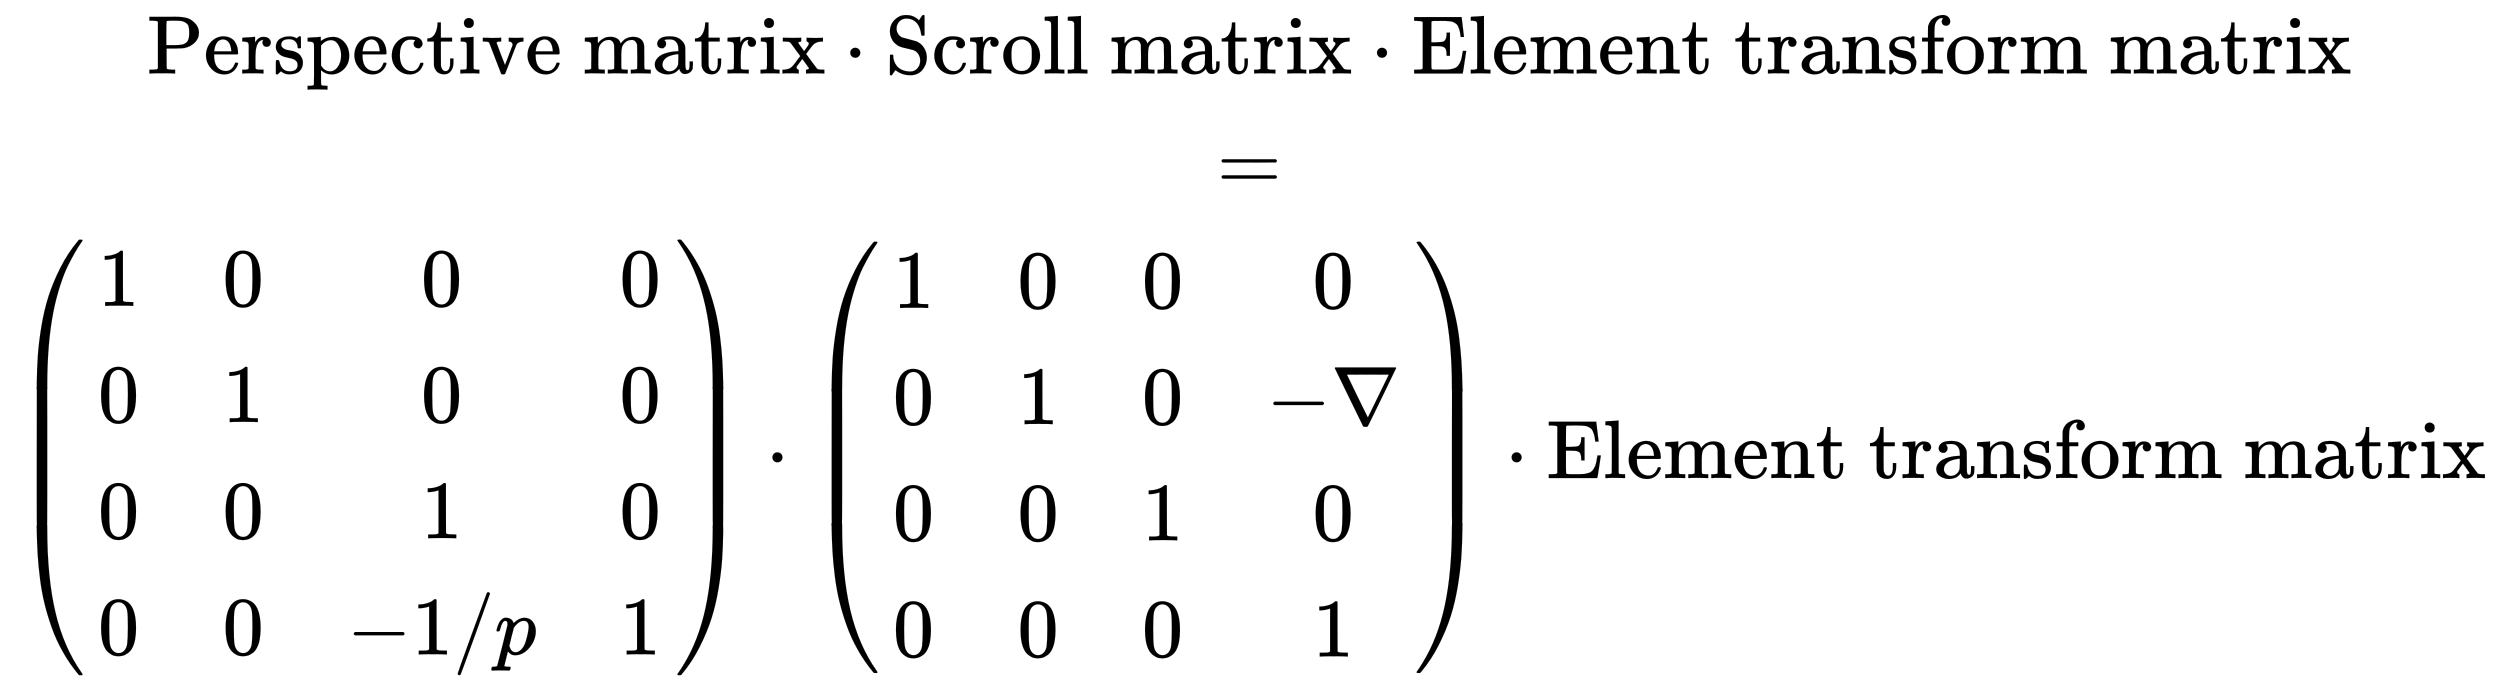
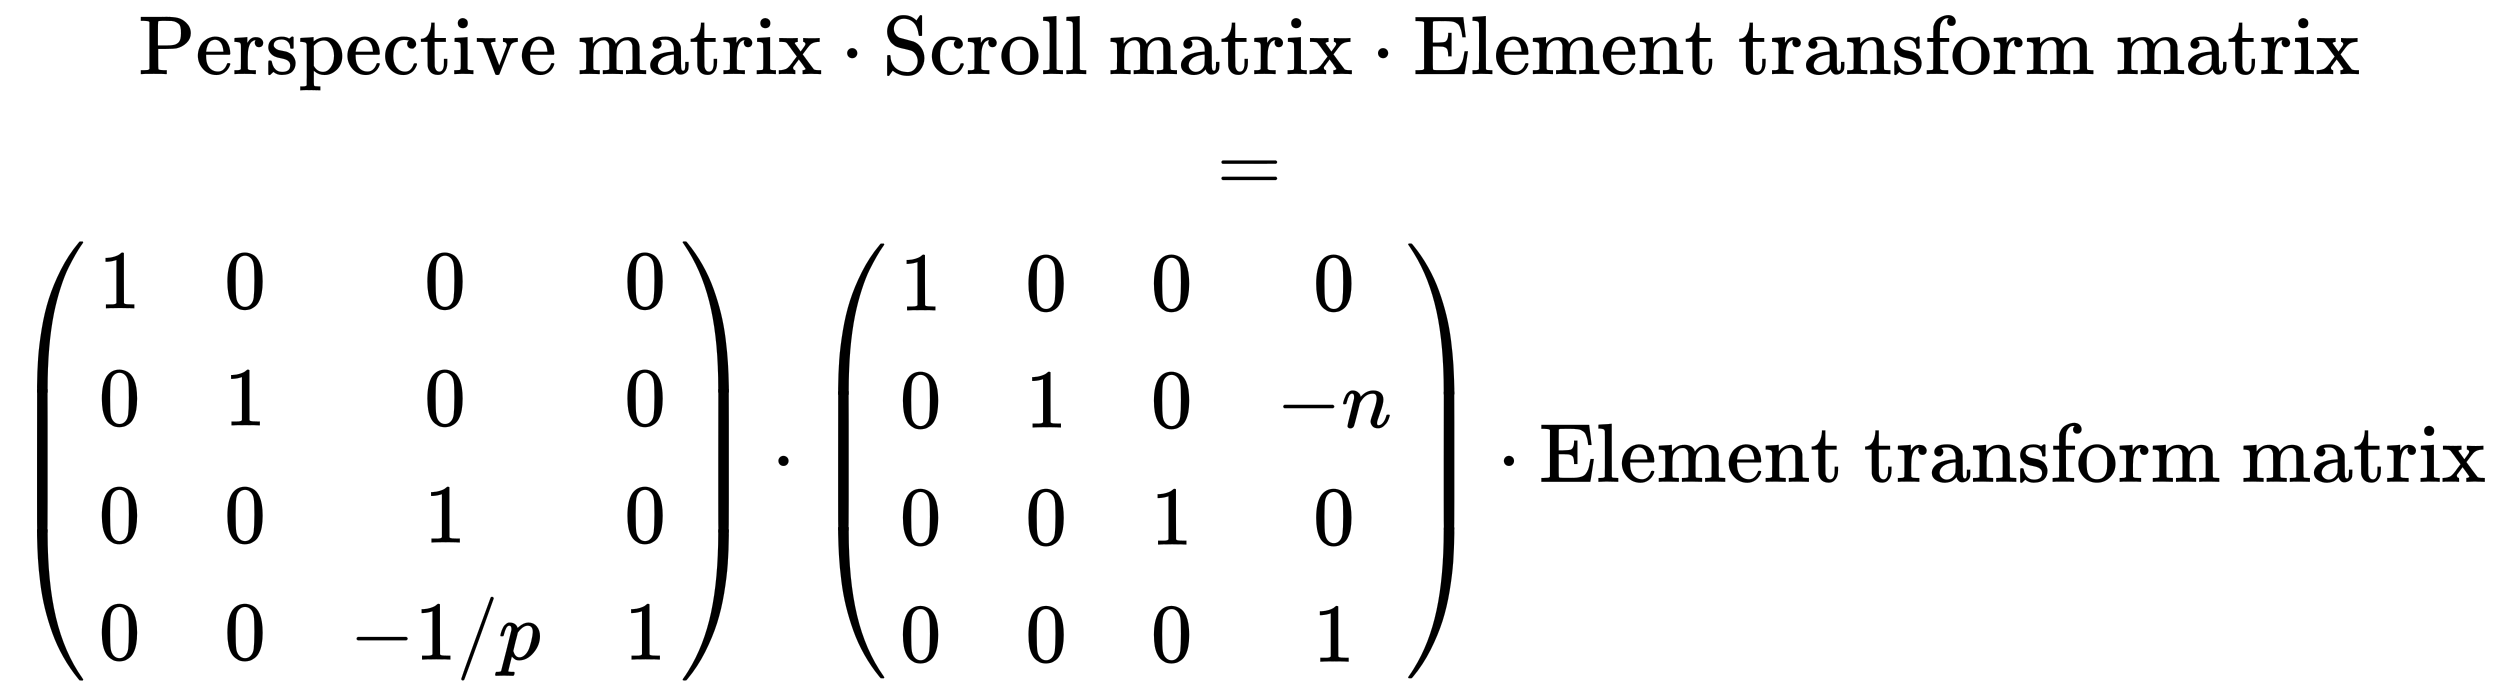
- <svg xmlns="http://www.w3.org/2000/svg" xmlns:xlink="http://www.w3.org/1999/xlink" width="69.965ex" height="19.145ex" viewBox="0 -4360.7 30123.6 8243" role="img" focusable="false" style="vertical-align: -9.017ex;" aria-hidden="true">
+ <svg xmlns="http://www.w3.org/2000/svg" xmlns:xlink="http://www.w3.org/1999/xlink" width="69.423ex" height="19.145ex" viewBox="0 -4360.7 29890.6 8243" role="img" focusable="false" style="vertical-align: -9.017ex;" aria-hidden="true">
  <defs id="MathJax_SVG_glyphs">
    <path stroke-width="1" id="MJMATHI-78" d="M52 289Q59 331 106 386T222 442Q257 442 286 424T329 379Q371 442 430 442Q467 442 494 420T522 361Q522 332 508 314T481 292T458 288Q439 288 427 299T415 328Q415 374 465 391Q454 404 425 404Q412 404 406 402Q368 386 350 336Q290 115 290 78Q290 50 306 38T341 26Q378 26 414 59T463 140Q466 150 469 151T485 153H489Q504 153 504 145Q504 144 502 134Q486 77 440 33T333 -11Q263 -11 227 52Q186 -10 133 -10H127Q78 -10 57 16T35 71Q35 103 54 123T99 143Q142 143 142 101Q142 81 130 66T107 46T94 41L91 40Q91 39 97 36T113 29T132 26Q168 26 194 71Q203 87 217 139T245 247T261 313Q266 340 266 352Q266 380 251 392T217 404Q177 404 142 372T93 290Q91 281 88 280T72 278H58Q52 284 52 289Z" />
    <path stroke-width="1" id="MJMAIN-3D" d="M56 347Q56 360 70 367H707Q722 359 722 347Q722 336 708 328L390 327H72Q56 332 56 347ZM56 153Q56 168 72 173H708Q722 163 722 153Q722 140 707 133H70Q56 140 56 153Z" />
    <path stroke-width="1" id="MJMAIN-73" d="M295 316Q295 356 268 385T190 414Q154 414 128 401Q98 382 98 349Q97 344 98 336T114 312T157 287Q175 282 201 278T245 269T277 256Q294 248 310 236T342 195T359 133Q359 71 321 31T198 -10H190Q138 -10 94 26L86 19L77 10Q71 4 65 -1L54 -11H46H42Q39 -11 33 -5V74V132Q33 153 35 157T45 162H54Q66 162 70 158T75 146T82 119T101 77Q136 26 198 26Q295 26 295 104Q295 133 277 151Q257 175 194 187T111 210Q75 227 54 256T33 318Q33 357 50 384T93 424T143 442T187 447H198Q238 447 268 432L283 424L292 431Q302 440 314 448H322H326Q329 448 335 442V310L329 304H301Q295 310 295 316Z" />
    <path stroke-width="1" id="MJMAIN-69" d="M69 609Q69 637 87 653T131 669Q154 667 171 652T188 609Q188 579 171 564T129 549Q104 549 87 564T69 609ZM247 0Q232 3 143 3Q132 3 106 3T56 1L34 0H26V46H42Q70 46 91 49Q100 53 102 60T104 102V205V293Q104 345 102 359T88 378Q74 385 41 385H30V408Q30 431 32 431L42 432Q52 433 70 434T106 436Q123 437 142 438T171 441T182 442H185V62Q190 52 197 50T232 46H255V0H247Z" />
    <path stroke-width="1" id="MJMAIN-6E" d="M41 46H55Q94 46 102 60V68Q102 77 102 91T102 122T103 161T103 203Q103 234 103 269T102 328V351Q99 370 88 376T43 385H25V408Q25 431 27 431L37 432Q47 433 65 434T102 436Q119 437 138 438T167 441T178 442H181V402Q181 364 182 364T187 369T199 384T218 402T247 421T285 437Q305 442 336 442Q450 438 463 329Q464 322 464 190V104Q464 66 466 59T477 49Q498 46 526 46H542V0H534L510 1Q487 2 460 2T422 3Q319 3 310 0H302V46H318Q379 46 379 62Q380 64 380 200Q379 335 378 343Q372 371 358 385T334 402T308 404Q263 404 229 370Q202 343 195 315T187 232V168V108Q187 78 188 68T191 55T200 49Q221 46 249 46H265V0H257L234 1Q210 2 183 2T145 3Q42 3 33 0H25V46H41Z" />
    <path stroke-width="1" id="MJMATHI-3C0" d="M132 -11Q98 -11 98 22V33L111 61Q186 219 220 334L228 358H196Q158 358 142 355T103 336Q92 329 81 318T62 297T53 285Q51 284 38 284Q19 284 19 294Q19 300 38 329T93 391T164 429Q171 431 389 431Q549 431 553 430Q573 423 573 402Q573 371 541 360Q535 358 472 358H408L405 341Q393 269 393 222Q393 170 402 129T421 65T431 37Q431 20 417 5T381 -10Q370 -10 363 -7T347 17T331 77Q330 86 330 121Q330 170 339 226T357 318T367 358H269L268 354Q268 351 249 275T206 114T175 17Q164 -11 132 -11Z" />
    <path stroke-width="1" id="MJMAIN-50" d="M130 622Q123 629 119 631T103 634T60 637H27V683H214Q237 683 276 683T331 684Q419 684 471 671T567 616Q624 563 624 489Q624 421 573 372T451 307Q429 302 328 301H234V181Q234 62 237 58Q245 47 304 46H337V0H326Q305 3 182 3Q47 3 38 0H27V46H60Q102 47 111 49T130 61V622ZM507 488Q507 514 506 528T500 564T483 597T450 620T397 635Q385 637 307 637H286Q237 637 234 628Q231 624 231 483V342H302H339Q390 342 423 349T481 382Q507 411 507 488Z" />
    <path stroke-width="1" id="MJMAIN-65" d="M28 218Q28 273 48 318T98 391T163 433T229 448Q282 448 320 430T378 380T406 316T415 245Q415 238 408 231H126V216Q126 68 226 36Q246 30 270 30Q312 30 342 62Q359 79 369 104L379 128Q382 131 395 131H398Q415 131 415 121Q415 117 412 108Q393 53 349 21T250 -11Q155 -11 92 58T28 218ZM333 275Q322 403 238 411H236Q228 411 220 410T195 402T166 381T143 340T127 274V267H333V275Z" />
    <path stroke-width="1" id="MJMAIN-72" d="M36 46H50Q89 46 97 60V68Q97 77 97 91T98 122T98 161T98 203Q98 234 98 269T98 328L97 351Q94 370 83 376T38 385H20V408Q20 431 22 431L32 432Q42 433 60 434T96 436Q112 437 131 438T160 441T171 442H174V373Q213 441 271 441H277Q322 441 343 419T364 373Q364 352 351 337T313 322Q288 322 276 338T263 372Q263 381 265 388T270 400T273 405Q271 407 250 401Q234 393 226 386Q179 341 179 207V154Q179 141 179 127T179 101T180 81T180 66V61Q181 59 183 57T188 54T193 51T200 49T207 48T216 47T225 47T235 46T245 46H276V0H267Q249 3 140 3Q37 3 28 0H20V46H36Z" />
    <path stroke-width="1" id="MJMAIN-70" d="M36 -148H50Q89 -148 97 -134V-126Q97 -119 97 -107T97 -77T98 -38T98 6T98 55T98 106Q98 140 98 177T98 243T98 296T97 335T97 351Q94 370 83 376T38 385H20V408Q20 431 22 431L32 432Q42 433 61 434T98 436Q115 437 135 438T165 441T176 442H179V416L180 390L188 397Q247 441 326 441Q407 441 464 377T522 216Q522 115 457 52T310 -11Q242 -11 190 33L182 40V-45V-101Q182 -128 184 -134T195 -145Q216 -148 244 -148H260V-194H252L228 -193Q205 -192 178 -192T140 -191Q37 -191 28 -194H20V-148H36ZM424 218Q424 292 390 347T305 402Q234 402 182 337V98Q222 26 294 26Q345 26 384 80T424 218Z" />
    <path stroke-width="1" id="MJMAIN-63" d="M370 305T349 305T313 320T297 358Q297 381 312 396Q317 401 317 402T307 404Q281 408 258 408Q209 408 178 376Q131 329 131 219Q131 137 162 90Q203 29 272 29Q313 29 338 55T374 117Q376 125 379 127T395 129H409Q415 123 415 120Q415 116 411 104T395 71T366 33T318 2T249 -11Q163 -11 99 53T34 214Q34 318 99 383T250 448T370 421T404 357Q404 334 387 320Z" />
    <path stroke-width="1" id="MJMAIN-74" d="M27 422Q80 426 109 478T141 600V615H181V431H316V385H181V241Q182 116 182 100T189 68Q203 29 238 29Q282 29 292 100Q293 108 293 146V181H333V146V134Q333 57 291 17Q264 -10 221 -10Q187 -10 162 2T124 33T105 68T98 100Q97 107 97 248V385H18V422H27Z" />
    <path stroke-width="1" id="MJMAIN-76" d="M338 431Q344 429 422 429Q479 429 503 431H508V385H497Q439 381 423 345Q421 341 356 172T288 -2Q283 -11 263 -11Q244 -11 239 -2Q99 359 98 364Q93 378 82 381T43 385H19V431H25L33 430Q41 430 53 430T79 430T104 429T122 428Q217 428 232 431H240V385H226Q187 384 184 370Q184 366 235 234L286 102L377 341V349Q377 363 367 372T349 383T335 385H331V431H338Z" />
    <path stroke-width="1" id="MJMAIN-6D" d="M41 46H55Q94 46 102 60V68Q102 77 102 91T102 122T103 161T103 203Q103 234 103 269T102 328V351Q99 370 88 376T43 385H25V408Q25 431 27 431L37 432Q47 433 65 434T102 436Q119 437 138 438T167 441T178 442H181V402Q181 364 182 364T187 369T199 384T218 402T247 421T285 437Q305 442 336 442Q351 442 364 440T387 434T406 426T421 417T432 406T441 395T448 384T452 374T455 366L457 361L460 365Q463 369 466 373T475 384T488 397T503 410T523 422T546 432T572 439T603 442Q729 442 740 329Q741 322 741 190V104Q741 66 743 59T754 49Q775 46 803 46H819V0H811L788 1Q764 2 737 2T699 3Q596 3 587 0H579V46H595Q656 46 656 62Q657 64 657 200Q656 335 655 343Q649 371 635 385T611 402T585 404Q540 404 506 370Q479 343 472 315T464 232V168V108Q464 78 465 68T468 55T477 49Q498 46 526 46H542V0H534L510 1Q487 2 460 2T422 3Q319 3 310 0H302V46H318Q379 46 379 62Q380 64 380 200Q379 335 378 343Q372 371 358 385T334 402T308 404Q263 404 229 370Q202 343 195 315T187 232V168V108Q187 78 188 68T191 55T200 49Q221 46 249 46H265V0H257L234 1Q210 2 183 2T145 3Q42 3 33 0H25V46H41Z" />
    <path stroke-width="1" id="MJMAIN-61" d="M137 305T115 305T78 320T63 359Q63 394 97 421T218 448Q291 448 336 416T396 340Q401 326 401 309T402 194V124Q402 76 407 58T428 40Q443 40 448 56T453 109V145H493V106Q492 66 490 59Q481 29 455 12T400 -6T353 12T329 54V58L327 55Q325 52 322 49T314 40T302 29T287 17T269 6T247 -2T221 -8T190 -11Q130 -11 82 20T34 107Q34 128 41 147T68 188T116 225T194 253T304 268H318V290Q318 324 312 340Q290 411 215 411Q197 411 181 410T156 406T148 403Q170 388 170 359Q170 334 154 320ZM126 106Q126 75 150 51T209 26Q247 26 276 49T315 109Q317 116 318 175Q318 233 317 233Q309 233 296 232T251 223T193 203T147 166T126 106Z" />
    <path stroke-width="1" id="MJMAIN-78" d="M201 0Q189 3 102 3Q26 3 17 0H11V46H25Q48 47 67 52T96 61T121 78T139 96T160 122T180 150L226 210L168 288Q159 301 149 315T133 336T122 351T113 363T107 370T100 376T94 379T88 381T80 383Q74 383 44 385H16V431H23Q59 429 126 429Q219 429 229 431H237V385Q201 381 201 369Q201 367 211 353T239 315T268 274L272 270L297 304Q329 345 329 358Q329 364 327 369T322 376T317 380T310 384L307 385H302V431H309Q324 428 408 428Q487 428 493 431H499V385H492Q443 385 411 368Q394 360 377 341T312 257L296 236L358 151Q424 61 429 57T446 50Q464 46 499 46H516V0H510H502Q494 1 482 1T457 2T432 2T414 3Q403 3 377 3T327 1L304 0H295V46H298Q309 46 320 51T331 63Q331 65 291 120L250 175Q249 174 219 133T185 88Q181 83 181 74Q181 63 188 55T206 46Q208 46 208 23V0H201Z" />
    <path stroke-width="1" id="MJMAIN-22C5" d="M78 250Q78 274 95 292T138 310Q162 310 180 294T199 251Q199 226 182 208T139 190T96 207T78 250Z" />
    <path stroke-width="1" id="MJMAIN-53" d="M55 507Q55 590 112 647T243 704H257Q342 704 405 641L426 672Q431 679 436 687T446 700L449 704Q450 704 453 704T459 705H463Q466 705 472 699V462L466 456H448Q437 456 435 459T430 479Q413 605 329 646Q292 662 254 662Q201 662 168 626T135 542Q135 508 152 480T200 435Q210 431 286 412T370 389Q427 367 463 314T500 191Q500 110 448 45T301 -21Q245 -21 201 -4T140 27L122 41Q118 36 107 21T87 -7T78 -21Q76 -22 68 -22H64Q61 -22 55 -16V101Q55 220 56 222Q58 227 76 227H89Q95 221 95 214Q95 182 105 151T139 90T205 42T305 24Q352 24 386 62T420 155Q420 198 398 233T340 281Q284 295 266 300Q261 301 239 306T206 314T174 325T141 343T112 367T85 402Q55 451 55 507Z" />
    <path stroke-width="1" id="MJMAIN-6F" d="M28 214Q28 309 93 378T250 448Q340 448 405 380T471 215Q471 120 407 55T250 -10Q153 -10 91 57T28 214ZM250 30Q372 30 372 193V225V250Q372 272 371 288T364 326T348 362T317 390T268 410Q263 411 252 411Q222 411 195 399Q152 377 139 338T126 246V226Q126 130 145 91Q177 30 250 30Z" />
    <path stroke-width="1" id="MJMAIN-6C" d="M42 46H56Q95 46 103 60V68Q103 77 103 91T103 124T104 167T104 217T104 272T104 329Q104 366 104 407T104 482T104 542T103 586T103 603Q100 622 89 628T44 637H26V660Q26 683 28 683L38 684Q48 685 67 686T104 688Q121 689 141 690T171 693T182 694H185V379Q185 62 186 60Q190 52 198 49Q219 46 247 46H263V0H255L232 1Q209 2 183 2T145 3T107 3T57 1L34 0H26V46H42Z" />
    <path stroke-width="1" id="MJMAIN-45" d="M128 619Q121 626 117 628T101 631T58 634H25V680H597V676Q599 670 611 560T625 444V440H585V444Q584 447 582 465Q578 500 570 526T553 571T528 601T498 619T457 629T411 633T353 634Q266 634 251 633T233 622Q233 622 233 621Q232 619 232 497V376H286Q359 378 377 385Q413 401 416 469Q416 471 416 473V493H456V213H416V233Q415 268 408 288T383 317T349 328T297 330Q290 330 286 330H232V196V114Q232 57 237 52Q243 47 289 47H340H391Q428 47 452 50T505 62T552 92T584 146Q594 172 599 200T607 247T612 270V273H652V270Q651 267 632 137T610 3V0H25V46H58Q100 47 109 49T128 61V619Z" />
    <path stroke-width="1" id="MJMAIN-66" d="M273 0Q255 3 146 3Q43 3 34 0H26V46H42Q70 46 91 49Q99 52 103 60Q104 62 104 224V385H33V431H104V497L105 564L107 574Q126 639 171 668T266 704Q267 704 275 704T289 705Q330 702 351 679T372 627Q372 604 358 590T321 576T284 590T270 627Q270 647 288 667H284Q280 668 273 668Q245 668 223 647T189 592Q183 572 182 497V431H293V385H185V225Q185 63 186 61T189 57T194 54T199 51T206 49T213 48T222 47T231 47T241 46T251 46H282V0H273Z" />
    <path stroke-width="1" id="MJMAIN-28" d="M94 250Q94 319 104 381T127 488T164 576T202 643T244 695T277 729T302 750H315H319Q333 750 333 741Q333 738 316 720T275 667T226 581T184 443T167 250T184 58T225 -81T274 -167T316 -220T333 -241Q333 -250 318 -250H315H302L274 -226Q180 -141 137 -14T94 250Z" />
    <path stroke-width="1" id="MJMAIN-31" d="M213 578L200 573Q186 568 160 563T102 556H83V602H102Q149 604 189 617T245 641T273 663Q275 666 285 666Q294 666 302 660V361L303 61Q310 54 315 52T339 48T401 46H427V0H416Q395 3 257 3Q121 3 100 0H88V46H114Q136 46 152 46T177 47T193 50T201 52T207 57T213 61V578Z" />
    <path stroke-width="1" id="MJMAIN-30" d="M96 585Q152 666 249 666Q297 666 345 640T423 548Q460 465 460 320Q460 165 417 83Q397 41 362 16T301 -15T250 -22Q224 -22 198 -16T137 16T82 83Q39 165 39 320Q39 494 96 585ZM321 597Q291 629 250 629Q208 629 178 597Q153 571 145 525T137 333Q137 175 145 125T181 46Q209 16 250 16Q290 16 318 46Q347 76 354 130T362 333Q362 478 354 524T321 597Z" />
    <path stroke-width="1" id="MJMAIN-2212" d="M84 237T84 250T98 270H679Q694 262 694 250T679 230H98Q84 237 84 250Z" />
+     <path stroke-width="1" id="MJMAIN-2F" d="M423 750Q432 750 438 744T444 730Q444 725 271 248T92 -240Q85 -250 75 -250Q68 -250 62 -245T56 -231Q56 -221 230 257T407 740Q411 750 423 750Z" />
    <path stroke-width="1" id="MJMATHI-70" d="M23 287Q24 290 25 295T30 317T40 348T55 381T75 411T101 433T134 442Q209 442 230 378L240 387Q302 442 358 442Q423 442 460 395T497 281Q497 173 421 82T249 -10Q227 -10 210 -4Q199 1 187 11T168 28L161 36Q160 35 139 -51T118 -138Q118 -144 126 -145T163 -148H188Q194 -155 194 -157T191 -175Q188 -187 185 -190T172 -194Q170 -194 161 -194T127 -193T65 -192Q-5 -192 -24 -194H-32Q-39 -187 -39 -183Q-37 -156 -26 -148H-6Q28 -147 33 -136Q36 -130 94 103T155 350Q156 355 156 364Q156 405 131 405Q109 405 94 377T71 316T59 280Q57 278 43 278H29Q23 284 23 287ZM178 102Q200 26 252 26Q282 26 310 49T356 107Q374 141 392 215T411 325V331Q411 405 350 405Q339 405 328 402T306 393T286 380T269 365T254 350T243 336T235 326L232 322Q232 321 229 308T218 264T204 212Q178 106 178 102Z" />
    <path stroke-width="1" id="MJMAIN-29" d="M60 749L64 750Q69 750 74 750H86L114 726Q208 641 251 514T294 250Q294 182 284 119T261 12T224 -76T186 -143T145 -194T113 -227T90 -246Q87 -249 86 -250H74Q66 -250 63 -250T58 -247T55 -238Q56 -237 66 -225Q221 -64 221 250T66 725Q56 737 55 738Q55 746 60 749Z" />
    <path stroke-width="1" id="MJSZ4-239B" d="M837 1154Q843 1148 843 1145Q843 1141 818 1106T753 1002T667 841T574 604T494 299Q417 -84 417 -609Q417 -641 416 -647T411 -654Q409 -655 366 -655Q299 -655 297 -654Q292 -652 292 -643T291 -583Q293 -400 304 -242T347 110T432 470T574 813T785 1136Q787 1139 790 1142T794 1147T796 1150T799 1152T802 1153T807 1154T813 1154H819H837Z" />
    <path stroke-width="1" id="MJSZ4-239D" d="M843 -635Q843 -638 837 -644H820Q801 -644 800 -643Q792 -635 785 -626Q684 -503 605 -363T473 -75T385 216T330 518T302 809T291 1093Q291 1144 291 1153T296 1164Q298 1165 366 1165Q409 1165 411 1164Q415 1163 416 1157T417 1119Q417 529 517 109T833 -617Q843 -631 843 -635Z" />
    <path stroke-width="1" id="MJSZ4-239C" d="M413 -9Q412 -9 407 -9T388 -10T354 -10Q300 -10 297 -9Q294 -8 293 -5Q291 5 291 127V300Q291 602 292 605L296 609Q298 610 366 610Q382 610 392 610T407 610T412 609Q416 609 416 592T417 473V127Q417 -9 413 -9Z" />
    <path stroke-width="1" id="MJSZ4-239E" d="M31 1143Q31 1154 49 1154H59Q72 1154 75 1152T89 1136Q190 1013 269 873T401 585T489 294T544 -8T572 -299T583 -583Q583 -634 583 -643T577 -654Q575 -655 508 -655Q465 -655 463 -654Q459 -653 458 -647T457 -609Q457 -58 371 340T100 1037Q87 1059 61 1098T31 1143Z" />
    <path stroke-width="1" id="MJSZ4-23A0" d="M56 -644H50Q31 -644 31 -635Q31 -632 37 -622Q69 -579 100 -527Q286 -228 371 170T457 1119Q457 1161 462 1164Q464 1165 520 1165Q575 1165 577 1164Q582 1162 582 1153T583 1093Q581 910 570 752T527 400T442 40T300 -303T89 -626Q78 -640 75 -642T61 -644H56Z" />
    <path stroke-width="1" id="MJSZ4-239F" d="M579 -9Q578 -9 573 -9T554 -10T520 -10Q466 -10 463 -9Q460 -8 459 -5Q457 5 457 127V300Q457 602 458 605L462 609Q464 610 532 610Q548 610 558 610T573 610T578 609Q582 609 582 592T583 473V127Q583 -9 579 -9Z" />
-     <path stroke-width="1" id="MJMAIN-5C" d="M56 731Q56 740 62 745T75 750Q85 750 92 740Q96 733 270 255T444 -231Q444 -239 438 -244T424 -250Q414 -250 407 -240Q404 -236 230 242T56 731Z" />
-     <path stroke-width="1" id="MJMAIN-2F" d="M423 750Q432 750 438 744T444 730Q444 725 271 248T92 -240Q85 -250 75 -250Q68 -250 62 -245T56 -231Q56 -221 230 257T407 740Q411 750 423 750Z" />
-     <path stroke-width="1" id="MJMAIN-2207" d="M46 676Q46 679 51 683H781Q786 679 786 676Q786 674 617 326T444 -26Q439 -33 416 -33T388 -26Q385 -22 216 326T46 676ZM697 596Q697 597 445 597T193 596Q195 591 319 336T445 80L697 596Z" />
+     <path stroke-width="1" id="MJMATHI-6E" d="M21 287Q22 293 24 303T36 341T56 388T89 425T135 442Q171 442 195 424T225 390T231 369Q231 367 232 367L243 378Q304 442 382 442Q436 442 469 415T503 336T465 179T427 52Q427 26 444 26Q450 26 453 27Q482 32 505 65T540 145Q542 153 560 153Q580 153 580 145Q580 144 576 130Q568 101 554 73T508 17T439 -10Q392 -10 371 17T350 73Q350 92 386 193T423 345Q423 404 379 404H374Q288 404 229 303L222 291L189 157Q156 26 151 16Q138 -11 108 -11Q95 -11 87 -5T76 7T74 17Q74 30 112 180T152 343Q153 348 153 366Q153 405 129 405Q91 405 66 305Q60 285 60 284Q58 278 41 278H27Q21 284 21 287Z" />
  </defs>
  <g stroke="currentColor" fill="currentColor" stroke-width="0" transform="matrix(1 0 0 -1 0 0)">
    <g transform="translate(167,0)">
      <g transform="translate(-15,0)">
-         <g transform="translate(1621,3475)">
+         <g transform="translate(1505,3475)">
          <use xlink:href="#MJMAIN-50" />
          <use xlink:href="#MJMAIN-65" x="681" y="0" />
          <use xlink:href="#MJMAIN-72" x="1126" y="0" />
          <use xlink:href="#MJMAIN-73" x="1518" y="0" />
          <use xlink:href="#MJMAIN-70" x="1913" y="0" />
          <use xlink:href="#MJMAIN-65" x="2469" y="0" />
          <use xlink:href="#MJMAIN-63" x="2914" y="0" />
          <use xlink:href="#MJMAIN-74" x="3358" y="0" />
          <use xlink:href="#MJMAIN-69" x="3748" y="0" />
          <use xlink:href="#MJMAIN-76" x="4026" y="0" />
          <use xlink:href="#MJMAIN-65" x="4555" y="0" />
          <use xlink:href="#MJMAIN-6D" x="5249" y="0" />
          <use xlink:href="#MJMAIN-61" x="6083" y="0" />
          <use xlink:href="#MJMAIN-74" x="6583" y="0" />
          <use xlink:href="#MJMAIN-72" x="6973" y="0" />
          <use xlink:href="#MJMAIN-69" x="7365" y="0" />
          <use xlink:href="#MJMAIN-78" x="7644" y="0" />
          <use xlink:href="#MJMAIN-22C5" x="8394" y="0" />
          <g transform="translate(8895,0)">
            <use xlink:href="#MJMAIN-53" />
            <use xlink:href="#MJMAIN-63" x="556" y="0" />
            <use xlink:href="#MJMAIN-72" x="1001" y="0" />
            <use xlink:href="#MJMAIN-6F" x="1393" y="0" />
            <use xlink:href="#MJMAIN-6C" x="1894" y="0" />
            <use xlink:href="#MJMAIN-6C" x="2172" y="0" />
            <use xlink:href="#MJMAIN-6D" x="2701" y="0" />
            <use xlink:href="#MJMAIN-61" x="3534" y="0" />
            <use xlink:href="#MJMAIN-74" x="4035" y="0" />
            <use xlink:href="#MJMAIN-72" x="4424" y="0" />
            <use xlink:href="#MJMAIN-69" x="4817" y="0" />
            <use xlink:href="#MJMAIN-78" x="5095" y="0" />
          </g>
          <use xlink:href="#MJMAIN-22C5" x="14741" y="0" />
          <g transform="translate(15242,0)">
            <use xlink:href="#MJMAIN-45" />
            <use xlink:href="#MJMAIN-6C" x="681" y="0" />
            <use xlink:href="#MJMAIN-65" x="960" y="0" />
            <use xlink:href="#MJMAIN-6D" x="1404" y="0" />
            <use xlink:href="#MJMAIN-65" x="2238" y="0" />
            <use xlink:href="#MJMAIN-6E" x="2682" y="0" />
            <use xlink:href="#MJMAIN-74" x="3239" y="0" />
            <use xlink:href="#MJMAIN-74" x="3878" y="0" />
            <use xlink:href="#MJMAIN-72" x="4268" y="0" />
            <use xlink:href="#MJMAIN-61" x="4660" y="0" />
            <use xlink:href="#MJMAIN-6E" x="5161" y="0" />
            <use xlink:href="#MJMAIN-73" x="5717" y="0" />
            <use xlink:href="#MJMAIN-66" x="6112" y="0" />
            <use xlink:href="#MJMAIN-6F" x="6418" y="0" />
            <use xlink:href="#MJMAIN-72" x="6919" y="0" />
            <use xlink:href="#MJMAIN-6D" x="7311" y="0" />
            <use xlink:href="#MJMAIN-6D" x="8395" y="0" />
            <use xlink:href="#MJMAIN-61" x="9228" y="0" />
            <use xlink:href="#MJMAIN-74" x="9729" y="0" />
            <use xlink:href="#MJMAIN-72" x="10118" y="0" />
            <use xlink:href="#MJMAIN-69" x="10511" y="0" />
            <use xlink:href="#MJMAIN-78" x="10789" y="0" />
          </g>
        </g>
-         <use xlink:href="#MJMAIN-3D" x="14512" y="2075" />
+         <use xlink:href="#MJMAIN-3D" x="14396" y="2075" />
        <g transform="translate(0,-1400)">
          <g transform="translate(0,2875)">
            <use xlink:href="#MJSZ4-239B" x="0" y="-1156" />
            <g transform="translate(0,-3456.716) scale(1,2.773676)">
              <use xlink:href="#MJSZ4-239C" />
            </g>
            <use xlink:href="#MJSZ4-239D" x="0" y="-4606" />
          </g>
          <g transform="translate(1042,0)">
            <g transform="translate(-15,0)">
              <use xlink:href="#MJMAIN-31" x="0" y="2075" />
              <use xlink:href="#MJMAIN-30" x="0" y="675" />
              <use xlink:href="#MJMAIN-30" x="0" y="-725" />
              <use xlink:href="#MJMAIN-30" x="0" y="-2125" />
            </g>
            <g transform="translate(1486,0)">
              <use xlink:href="#MJMAIN-30" x="0" y="2075" />
              <use xlink:href="#MJMAIN-31" x="0" y="675" />
              <use xlink:href="#MJMAIN-30" x="0" y="-725" />
              <use xlink:href="#MJMAIN-30" x="0" y="-2125" />
            </g>
            <g transform="translate(2986,0)">
              <use xlink:href="#MJMAIN-30" x="891" y="2075" />
              <use xlink:href="#MJMAIN-30" x="891" y="675" />
              <use xlink:href="#MJMAIN-31" x="891" y="-725" />
              <g transform="translate(0,-2125)">
                <use xlink:href="#MJMAIN-2212" x="0" y="0" />
                <use xlink:href="#MJMAIN-31" x="778" y="0" />
                <use xlink:href="#MJMAIN-2F" x="1279" y="0" />
                <use xlink:href="#MJMATHI-70" x="1779" y="0" />
              </g>
            </g>
            <g transform="translate(6269,0)">
              <use xlink:href="#MJMAIN-30" x="0" y="2075" />
              <use xlink:href="#MJMAIN-30" x="0" y="675" />
              <use xlink:href="#MJMAIN-30" x="0" y="-725" />
              <use xlink:href="#MJMAIN-31" x="0" y="-2125" />
            </g>
          </g>
          <g transform="translate(7979,2875)">
            <use xlink:href="#MJSZ4-239E" x="0" y="-1155" />
            <g transform="translate(0,-3456.697) scale(1,2.775281)">
              <use xlink:href="#MJSZ4-239F" />
            </g>
            <use xlink:href="#MJSZ4-23A0" x="0" y="-4606" />
          </g>
          <use xlink:href="#MJMAIN-22C5" x="9077" y="0" />
          <g transform="translate(9578,0)">
            <g transform="translate(0,2850)">
              <use xlink:href="#MJSZ4-239B" x="0" y="-1156" />
              <g transform="translate(0,-3406.698) scale(1,2.691814)">
                <use xlink:href="#MJSZ4-239C" />
              </g>
              <use xlink:href="#MJSZ4-239D" x="0" y="-4555" />
            </g>
            <g transform="translate(1042,0)">
              <g transform="translate(-15,0)">
                <use xlink:href="#MJMAIN-31" x="0" y="2050" />
                <use xlink:href="#MJMAIN-30" x="0" y="650" />
                <use xlink:href="#MJMAIN-30" x="0" y="-750" />
                <use xlink:href="#MJMAIN-30" x="0" y="-2150" />
              </g>
              <g transform="translate(1486,0)">
                <use xlink:href="#MJMAIN-30" x="0" y="2050" />
                <use xlink:href="#MJMAIN-31" x="0" y="650" />
                <use xlink:href="#MJMAIN-30" x="0" y="-750" />
                <use xlink:href="#MJMAIN-30" x="0" y="-2150" />
              </g>
              <g transform="translate(2986,0)">
                <use xlink:href="#MJMAIN-30" x="0" y="2050" />
                <use xlink:href="#MJMAIN-30" x="0" y="650" />
                <use xlink:href="#MJMAIN-31" x="0" y="-750" />
                <use xlink:href="#MJMAIN-30" x="0" y="-2150" />
              </g>
              <g transform="translate(4487,0)">
-                 <use xlink:href="#MJMAIN-30" x="555" y="2050" />
+                 <use xlink:href="#MJMAIN-30" x="439" y="2050" />
                <g transform="translate(0,650)">
                  <use xlink:href="#MJMAIN-2212" x="0" y="0" />
-                   <use xlink:href="#MJMAIN-2207" x="778" y="0" />
+                   <use xlink:href="#MJMATHI-6E" x="778" y="0" />
                </g>
-                 <use xlink:href="#MJMAIN-30" x="555" y="-750" />
-                 <use xlink:href="#MJMAIN-31" x="555" y="-2150" />
-               </g>
-             </g>
-             <g transform="translate(7308,2850)">
+                 <use xlink:href="#MJMAIN-30" x="439" y="-750" />
+                 <use xlink:href="#MJMAIN-31" x="439" y="-2150" />
+               </g>
+             </g>
+             <g transform="translate(7075,2850)">
              <use xlink:href="#MJSZ4-239E" x="0" y="-1155" />
              <g transform="translate(0,-3406.679) scale(1,2.693419)">
                <use xlink:href="#MJSZ4-239F" />
              </g>
              <use xlink:href="#MJSZ4-23A0" x="0" y="-4555" />
            </g>
          </g>
-           <use xlink:href="#MJMAIN-22C5" x="17984" y="0" />
-           <g transform="translate(18485,0)">
+           <use xlink:href="#MJMAIN-22C5" x="17751" y="0" />
+           <g transform="translate(18252,0)">
            <use xlink:href="#MJMAIN-45" />
            <use xlink:href="#MJMAIN-6C" x="681" y="0" />
            <use xlink:href="#MJMAIN-65" x="960" y="0" />
            <use xlink:href="#MJMAIN-6D" x="1404" y="0" />
            <use xlink:href="#MJMAIN-65" x="2238" y="0" />
            <use xlink:href="#MJMAIN-6E" x="2682" y="0" />
            <use xlink:href="#MJMAIN-74" x="3239" y="0" />
            <use xlink:href="#MJMAIN-74" x="3878" y="0" />
            <use xlink:href="#MJMAIN-72" x="4268" y="0" />
            <use xlink:href="#MJMAIN-61" x="4660" y="0" />
            <use xlink:href="#MJMAIN-6E" x="5161" y="0" />
            <use xlink:href="#MJMAIN-73" x="5717" y="0" />
            <use xlink:href="#MJMAIN-66" x="6112" y="0" />
            <use xlink:href="#MJMAIN-6F" x="6418" y="0" />
            <use xlink:href="#MJMAIN-72" x="6919" y="0" />
            <use xlink:href="#MJMAIN-6D" x="7311" y="0" />
            <use xlink:href="#MJMAIN-6D" x="8395" y="0" />
            <use xlink:href="#MJMAIN-61" x="9228" y="0" />
            <use xlink:href="#MJMAIN-74" x="9729" y="0" />
            <use xlink:href="#MJMAIN-72" x="10118" y="0" />
            <use xlink:href="#MJMAIN-69" x="10511" y="0" />
            <use xlink:href="#MJMAIN-78" x="10789" y="0" />
          </g>
        </g>
      </g>
    </g>
  </g>
</svg>
